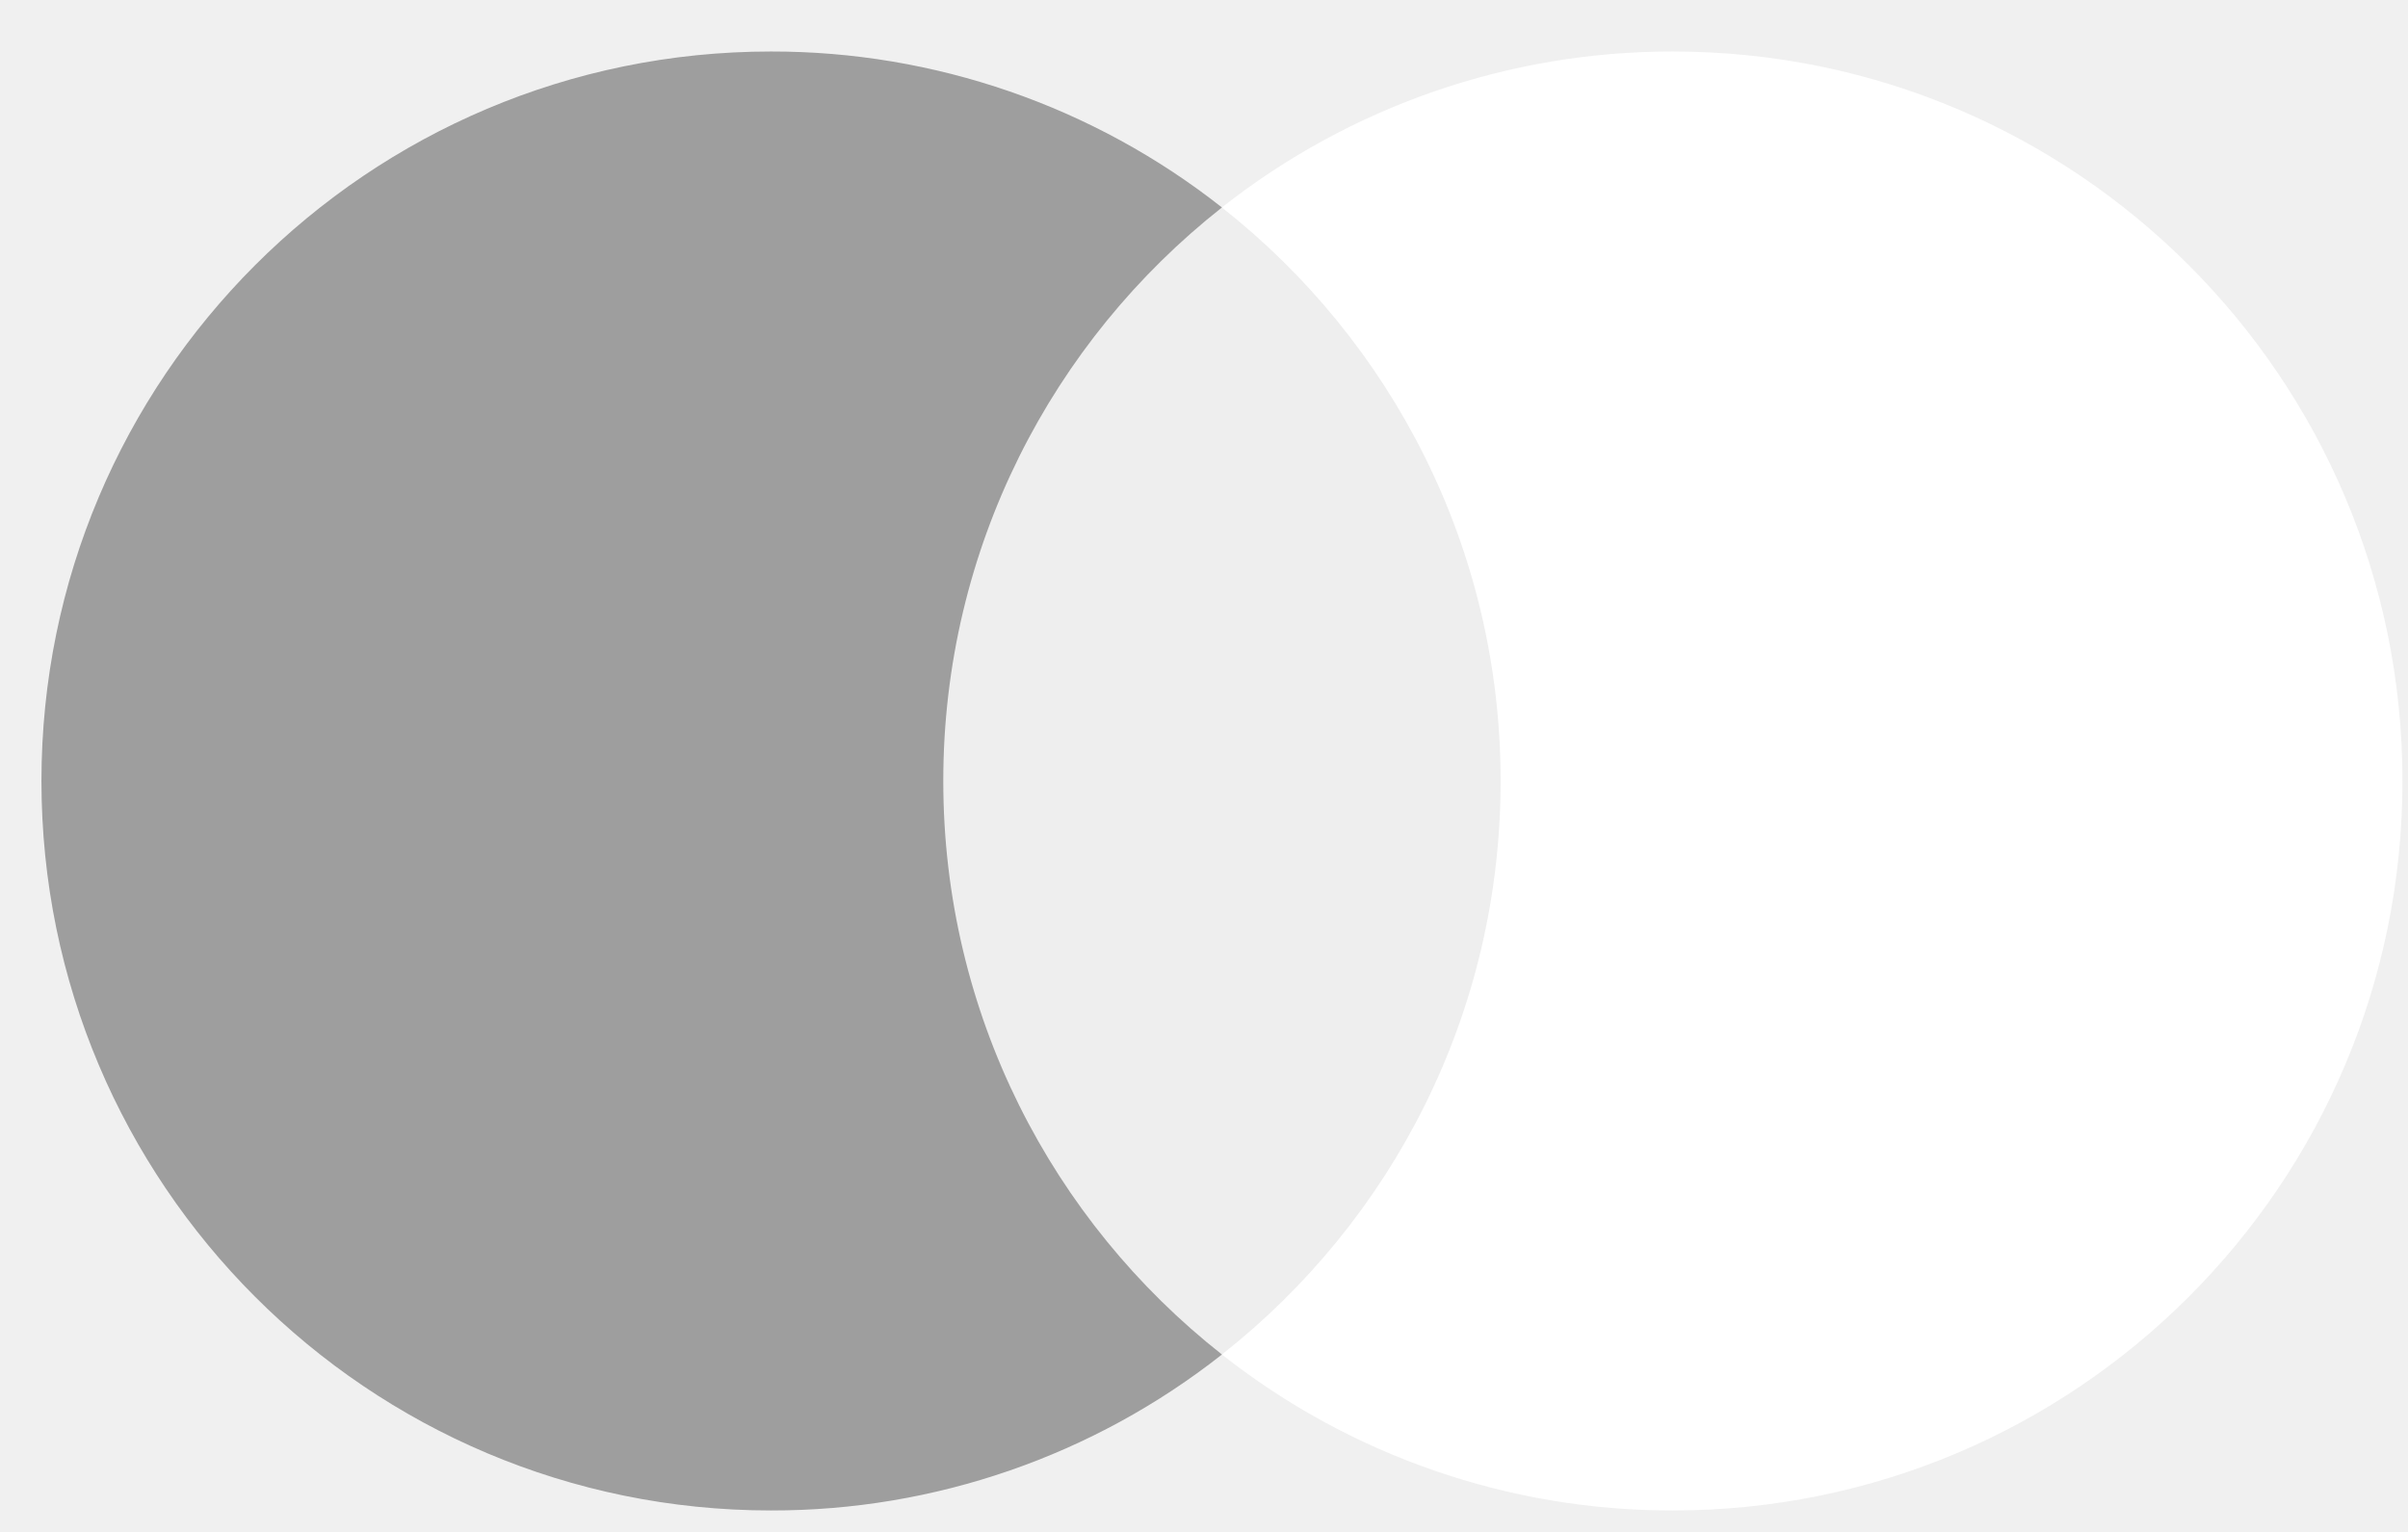
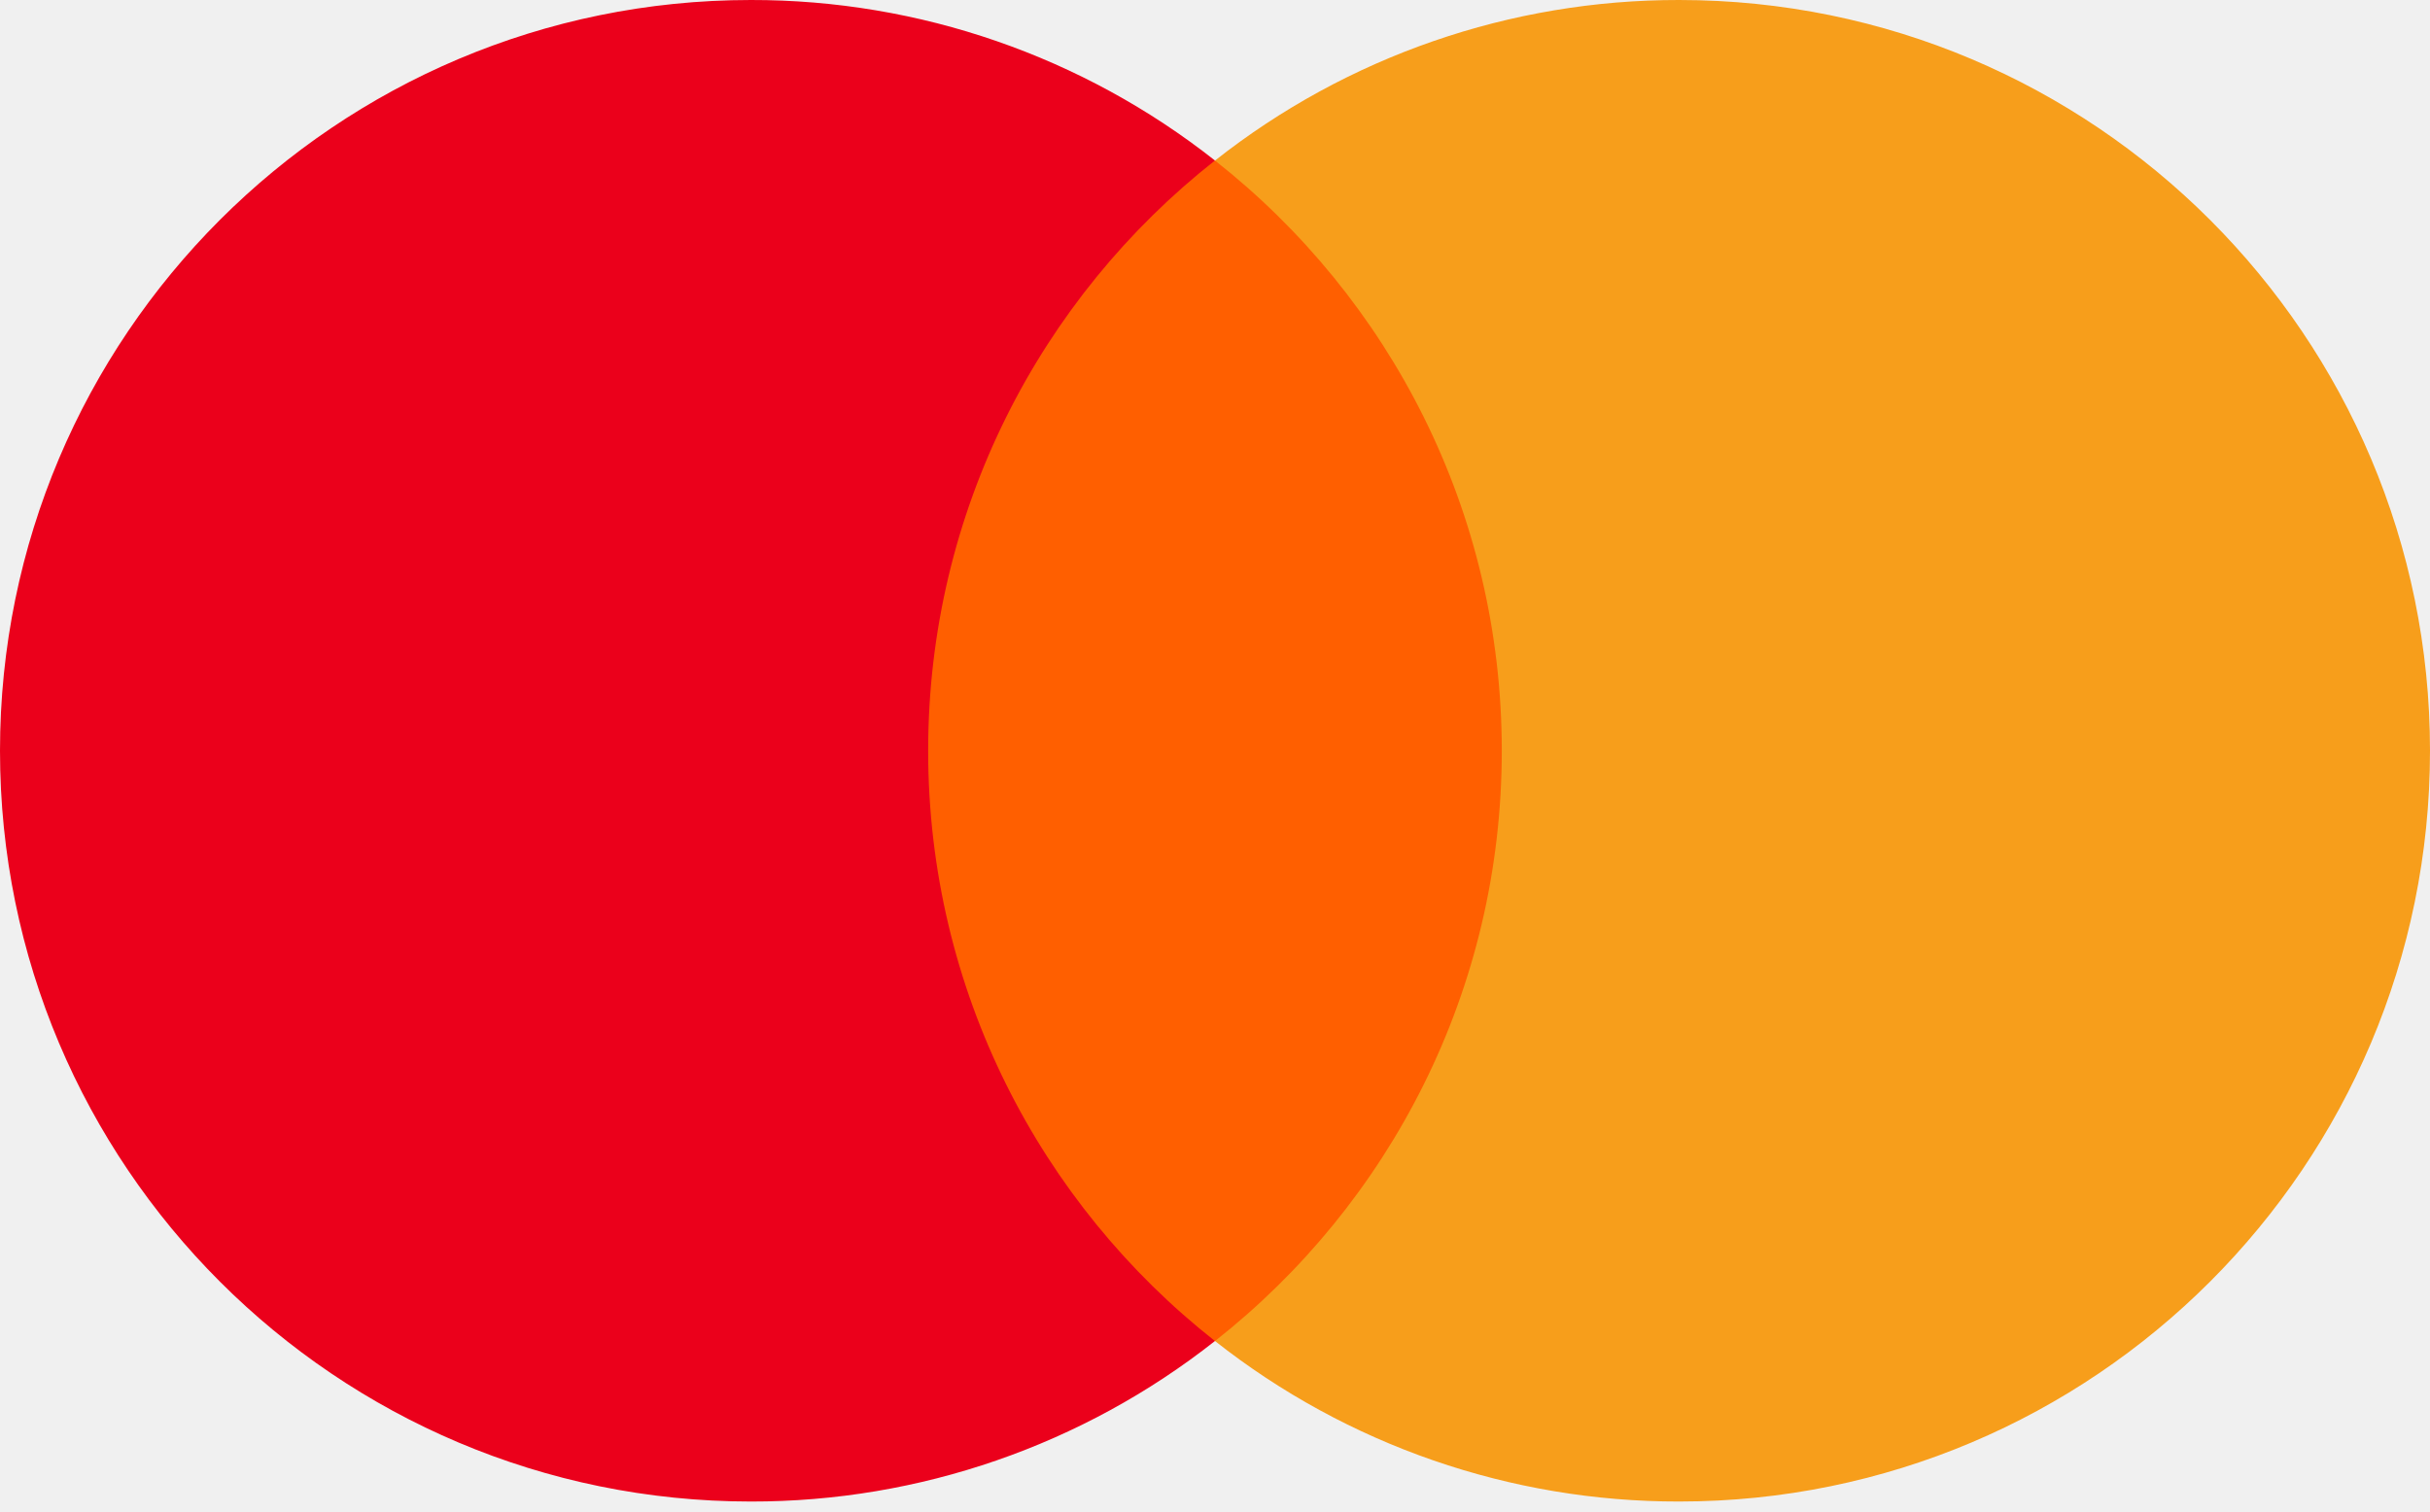
- <svg xmlns="http://www.w3.org/2000/svg" width="33" height="21" viewBox="0 0 33 21" fill="none">
-   <path d="M21.121 18.568H12.372V2.844H21.122L21.121 18.568Z" fill="#EEEEEE" />
-   <path d="M32.924 10.706C32.924 16.229 28.448 20.706 22.926 20.706C20.684 20.71 18.506 19.956 16.745 18.568C19.072 16.737 20.565 13.896 20.565 10.706C20.565 7.517 19.072 4.676 16.745 2.844C18.506 1.456 20.683 0.703 22.925 0.706C28.448 0.706 32.924 5.183 32.924 10.706" fill="white" />
-   <path d="M12.927 10.706C12.927 7.517 14.42 4.676 16.746 2.844C14.985 1.456 12.808 0.703 10.566 0.706C5.044 0.706 0.568 5.183 0.568 10.706C0.568 16.229 5.044 20.706 10.566 20.706C12.808 20.71 14.985 19.956 16.746 18.568C14.42 16.738 12.927 13.896 12.927 10.706Z" fill="#9E9E9E" />
+ <svg xmlns="http://www.w3.org/2000/svg" width="45" height="28" viewBox="0 0 45 28" fill="none">
+   <path d="M28.584 24.84H16.416V2.973H28.584L28.584 24.84Z" fill="#FF5F00" />
+   <path d="M17.188 13.907C17.188 9.471 19.265 5.52 22.499 2.973C20.051 1.043 17.023 -0.005 13.905 1.51259e-05C6.225 1.51259e-05 0 6.226 0 13.907C0 21.588 6.225 27.814 13.905 27.814C17.023 27.819 20.051 26.771 22.499 24.841C19.265 22.295 17.188 18.343 17.188 13.907Z" fill="#EB001B" />
+   <path d="M45 13.907C45 21.588 38.774 27.814 31.095 27.814C27.977 27.819 24.948 26.771 22.5 24.841C25.735 22.294 27.811 18.343 27.811 13.907C27.811 9.471 25.735 5.52 22.5 2.974C24.948 1.043 27.976 -0.004 31.094 0C38.774 0 45 6.226 45 13.907" fill="#F79E1B" />
</svg>
